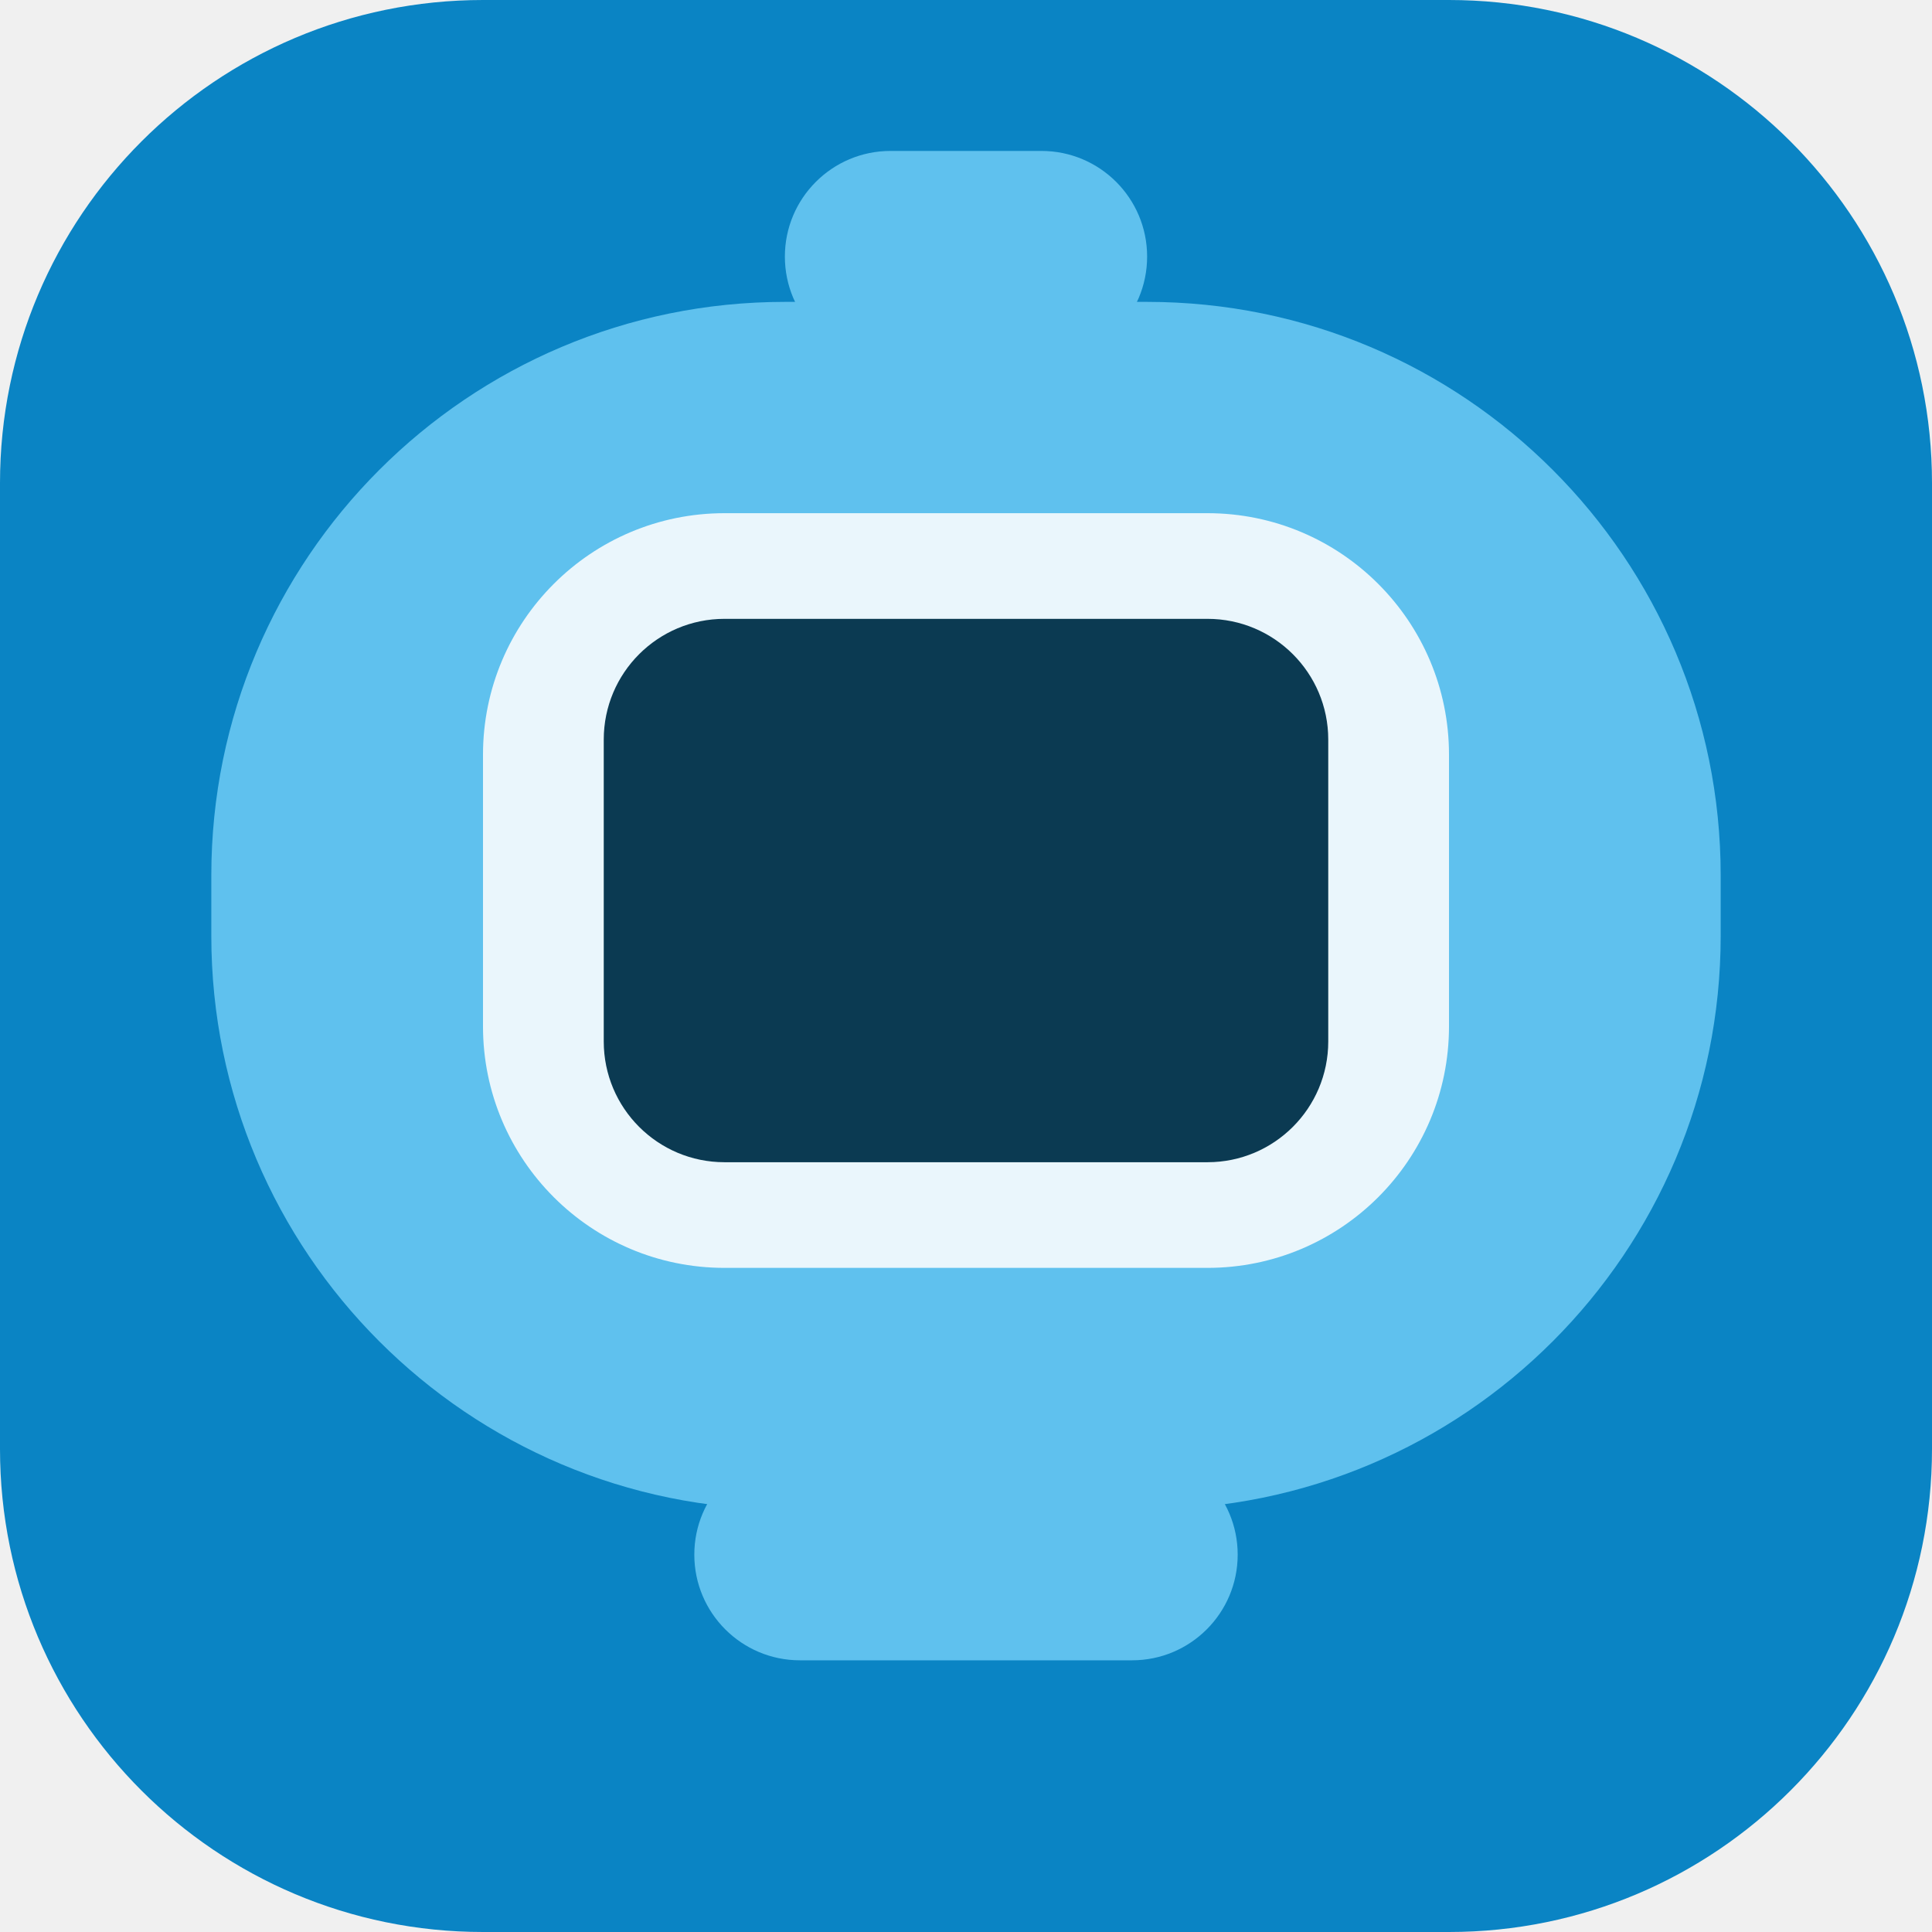
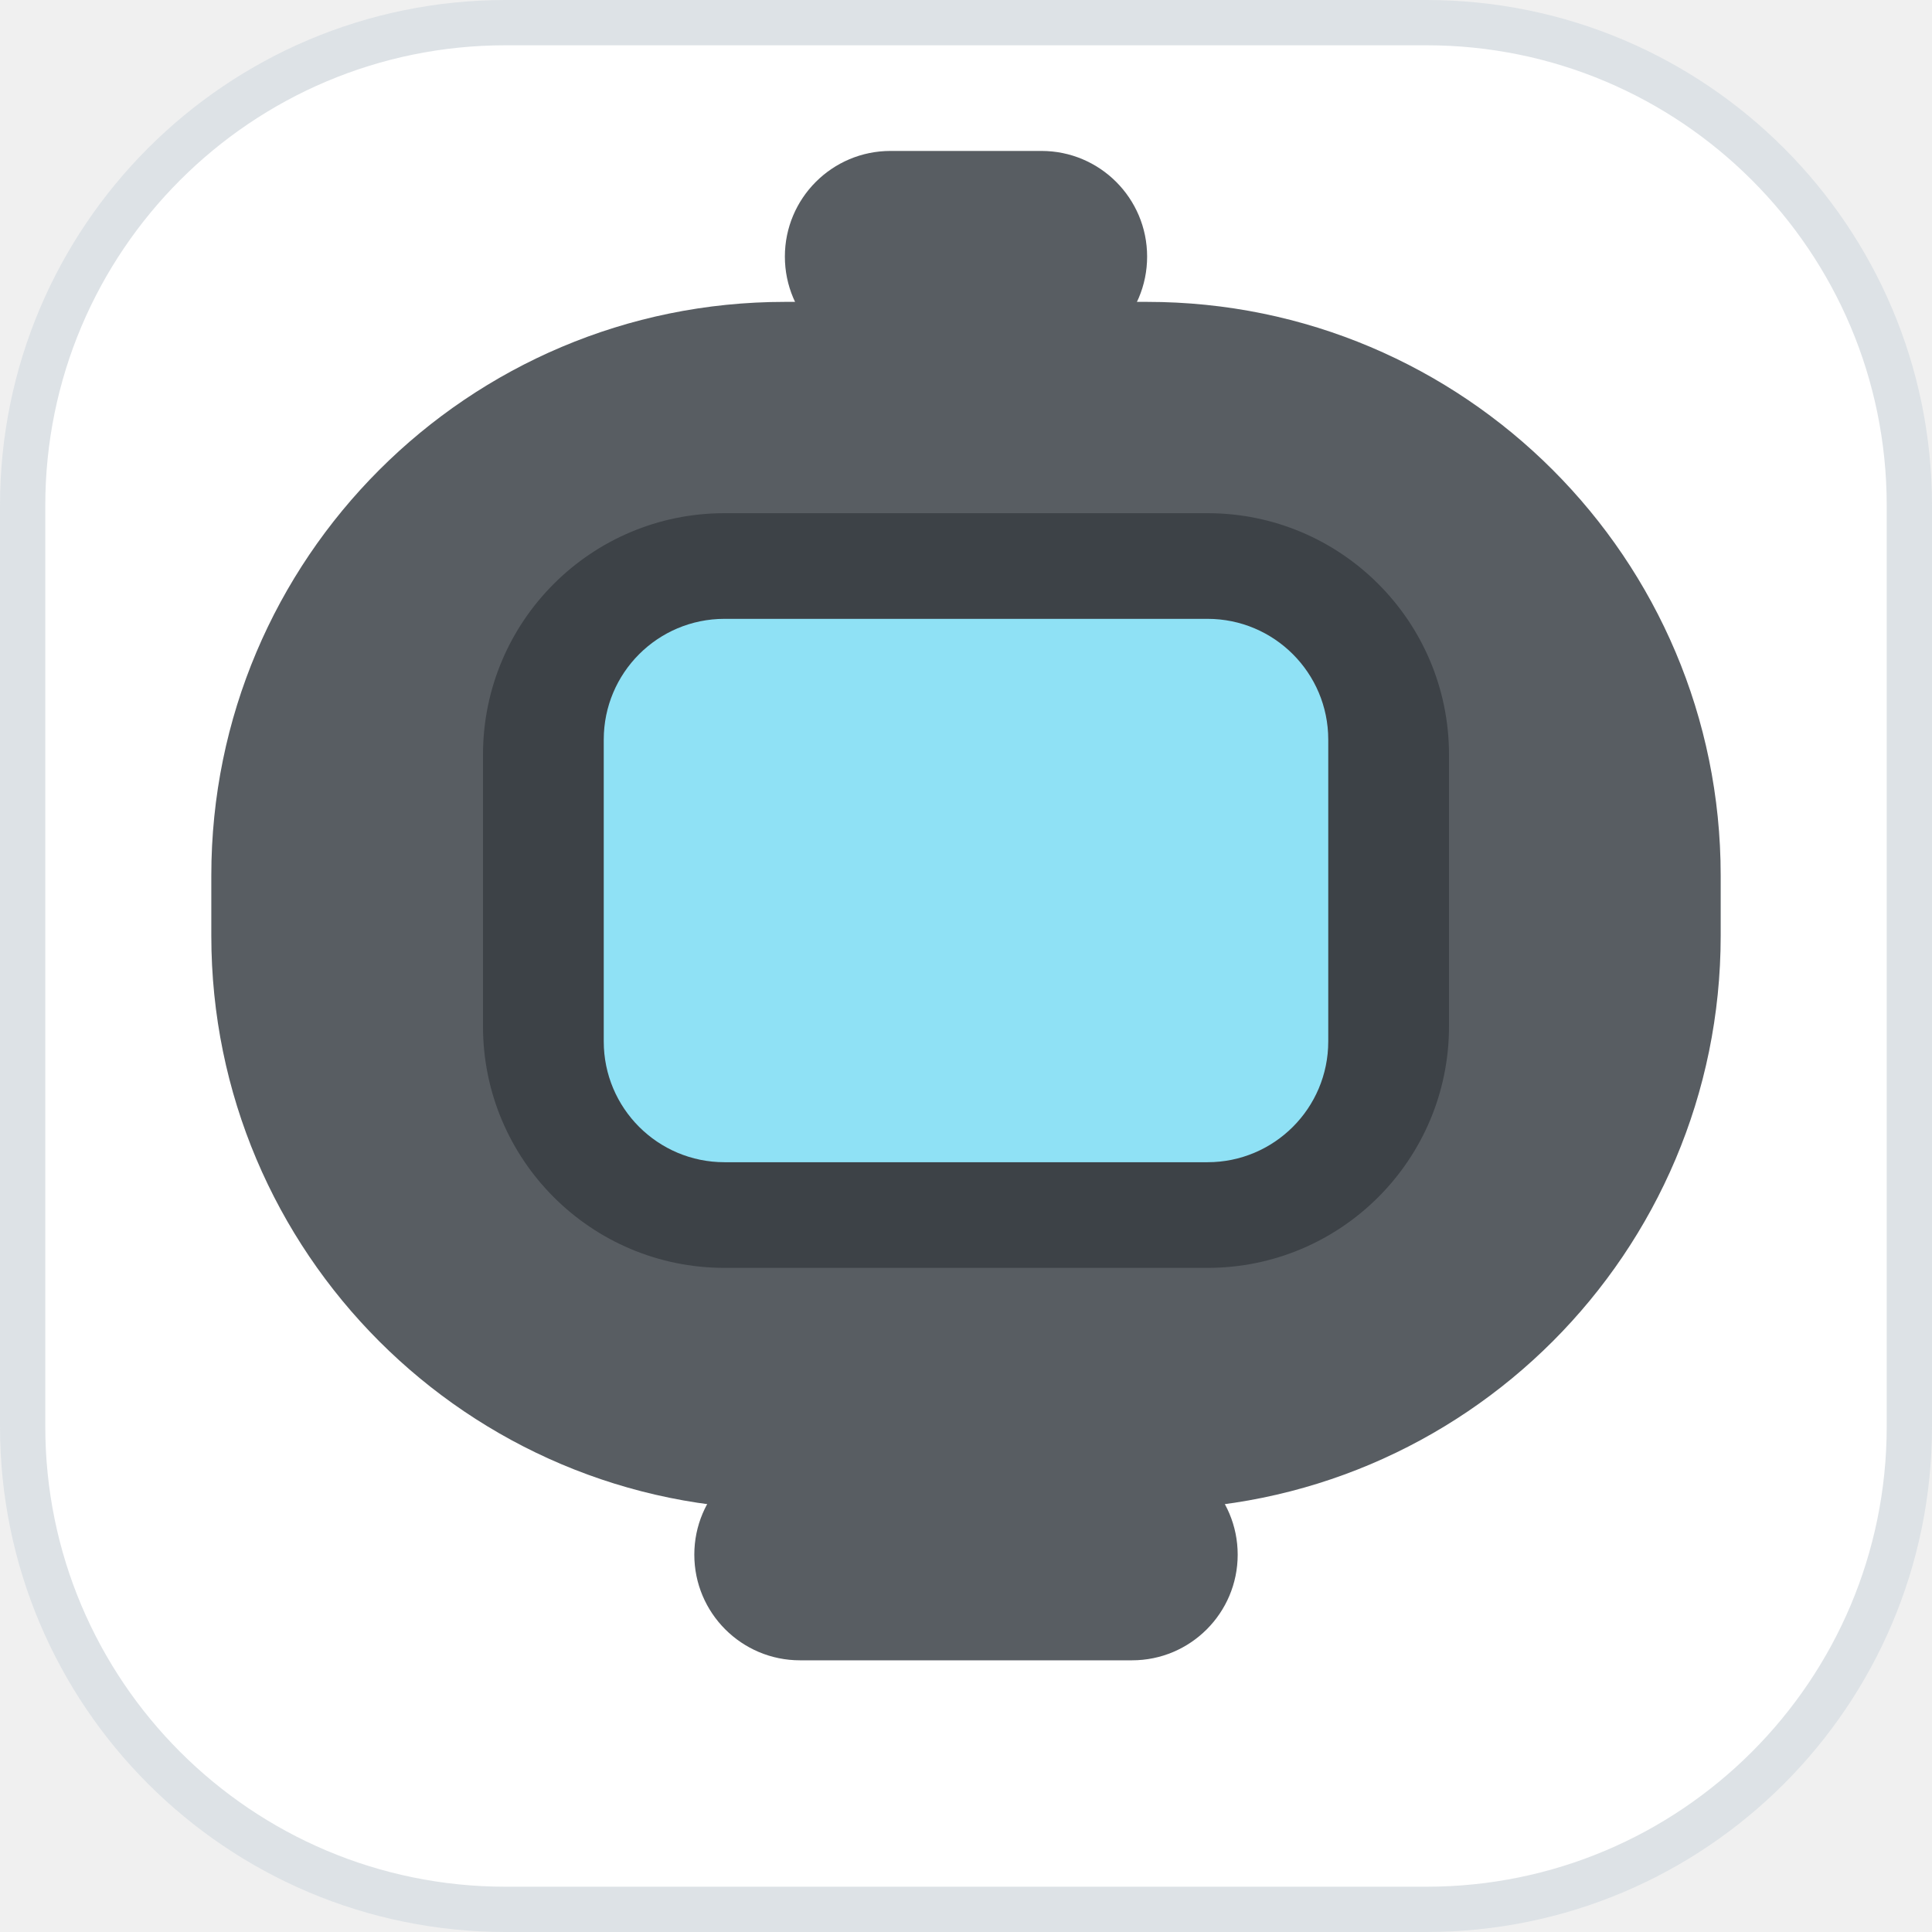
<svg xmlns="http://www.w3.org/2000/svg" viewBox="0 0 64 64">
-   <rect width="64" height="64" rx="16" fill="#0a84c4" />
-   <rect x="26" y="5" width="12" height="7" rx="3.5" fill="#5fc1ee" />
-   <rect x="7" y="10" width="50" height="40" rx="19" fill="#5fc1ee" />
-   <rect x="16" y="17" width="32" height="25" rx="8" fill="#eaf6fc" />
-   <rect x="20" y="20.5" width="24" height="18" rx="4" fill="#0b3a52" />
-   <rect x="23" y="48" width="18" height="7" rx="3.5" fill="#5fc1ee" />
+   <rect x="0.75" y="0.75" width="62.5" height="62.5" rx="16" fill="#ffffff" stroke="#dde2e6" stroke-width="1.5" />
+   <rect x="26" y="5" width="12" height="7" rx="3.5" fill="#585d62" />
+   <rect x="7" y="10" width="50" height="40" rx="19" fill="#585d62" />
+   <rect x="16" y="17" width="32" height="25" rx="8" fill="#3d4247" />
+   <rect x="20" y="20.5" width="24" height="18" rx="4" fill="#8fe1f5" />
+   <rect x="23" y="48" width="18" height="7" rx="3.5" fill="#585d62" />
</svg>
